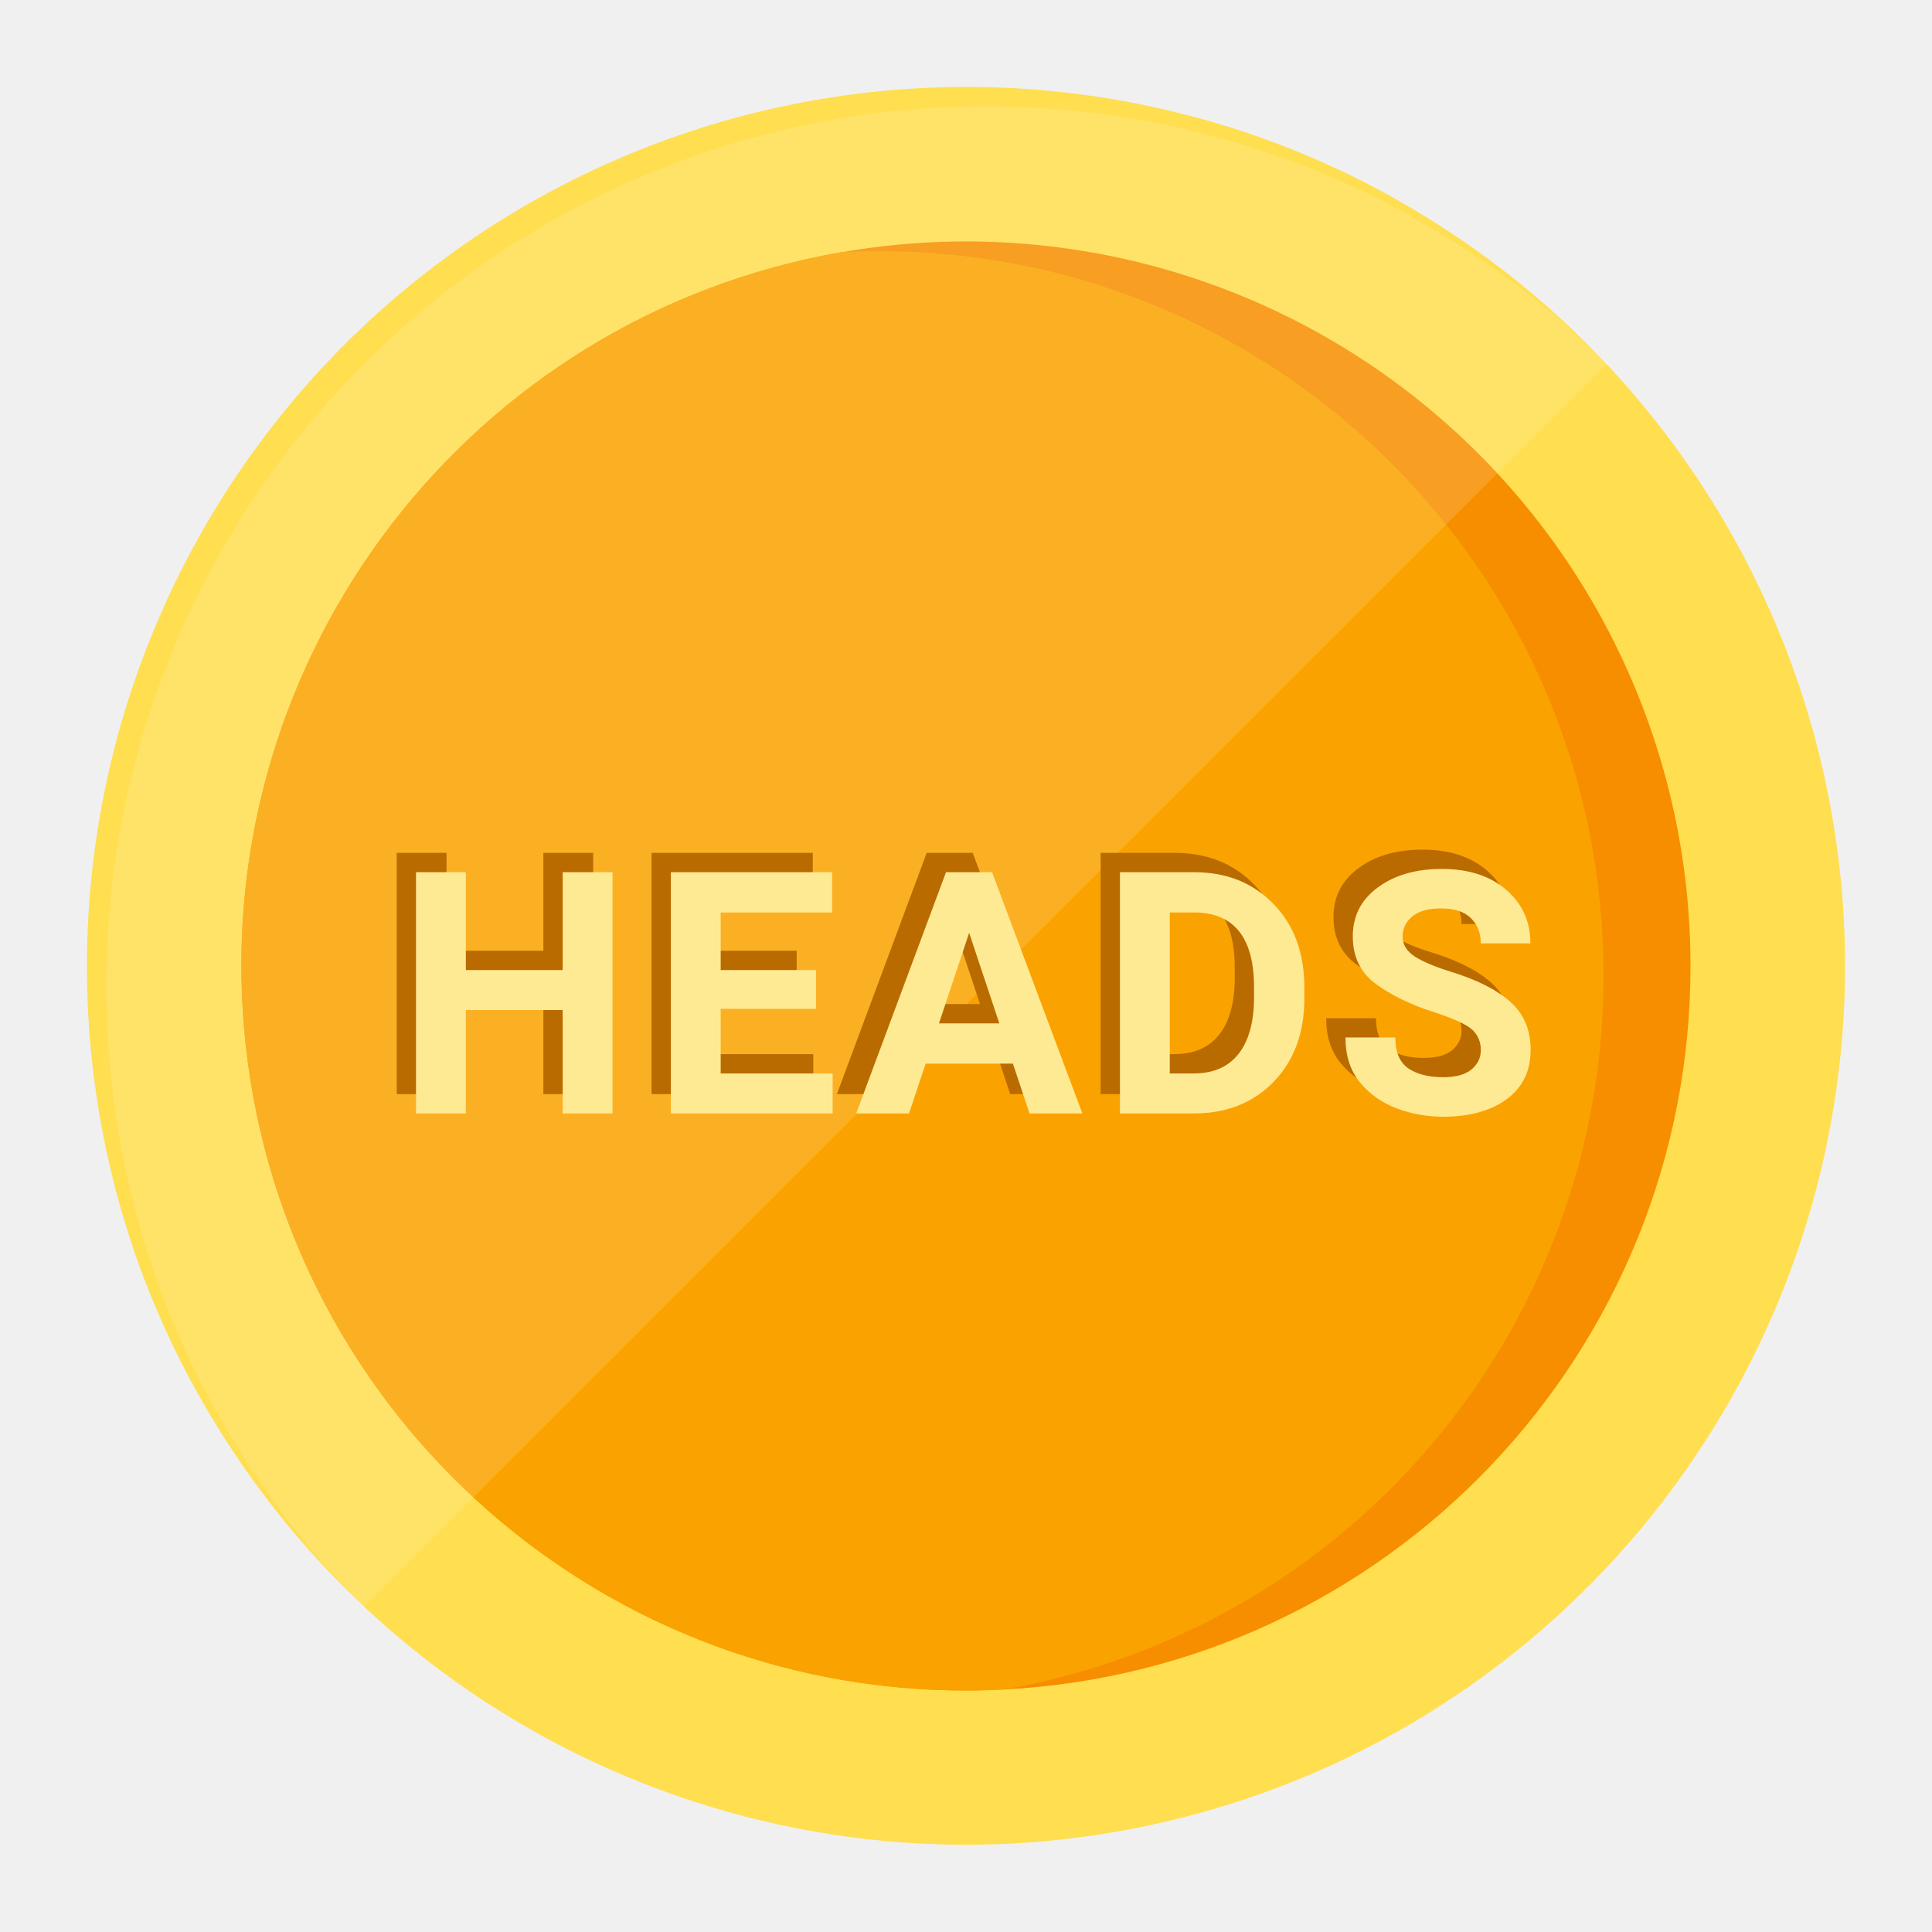
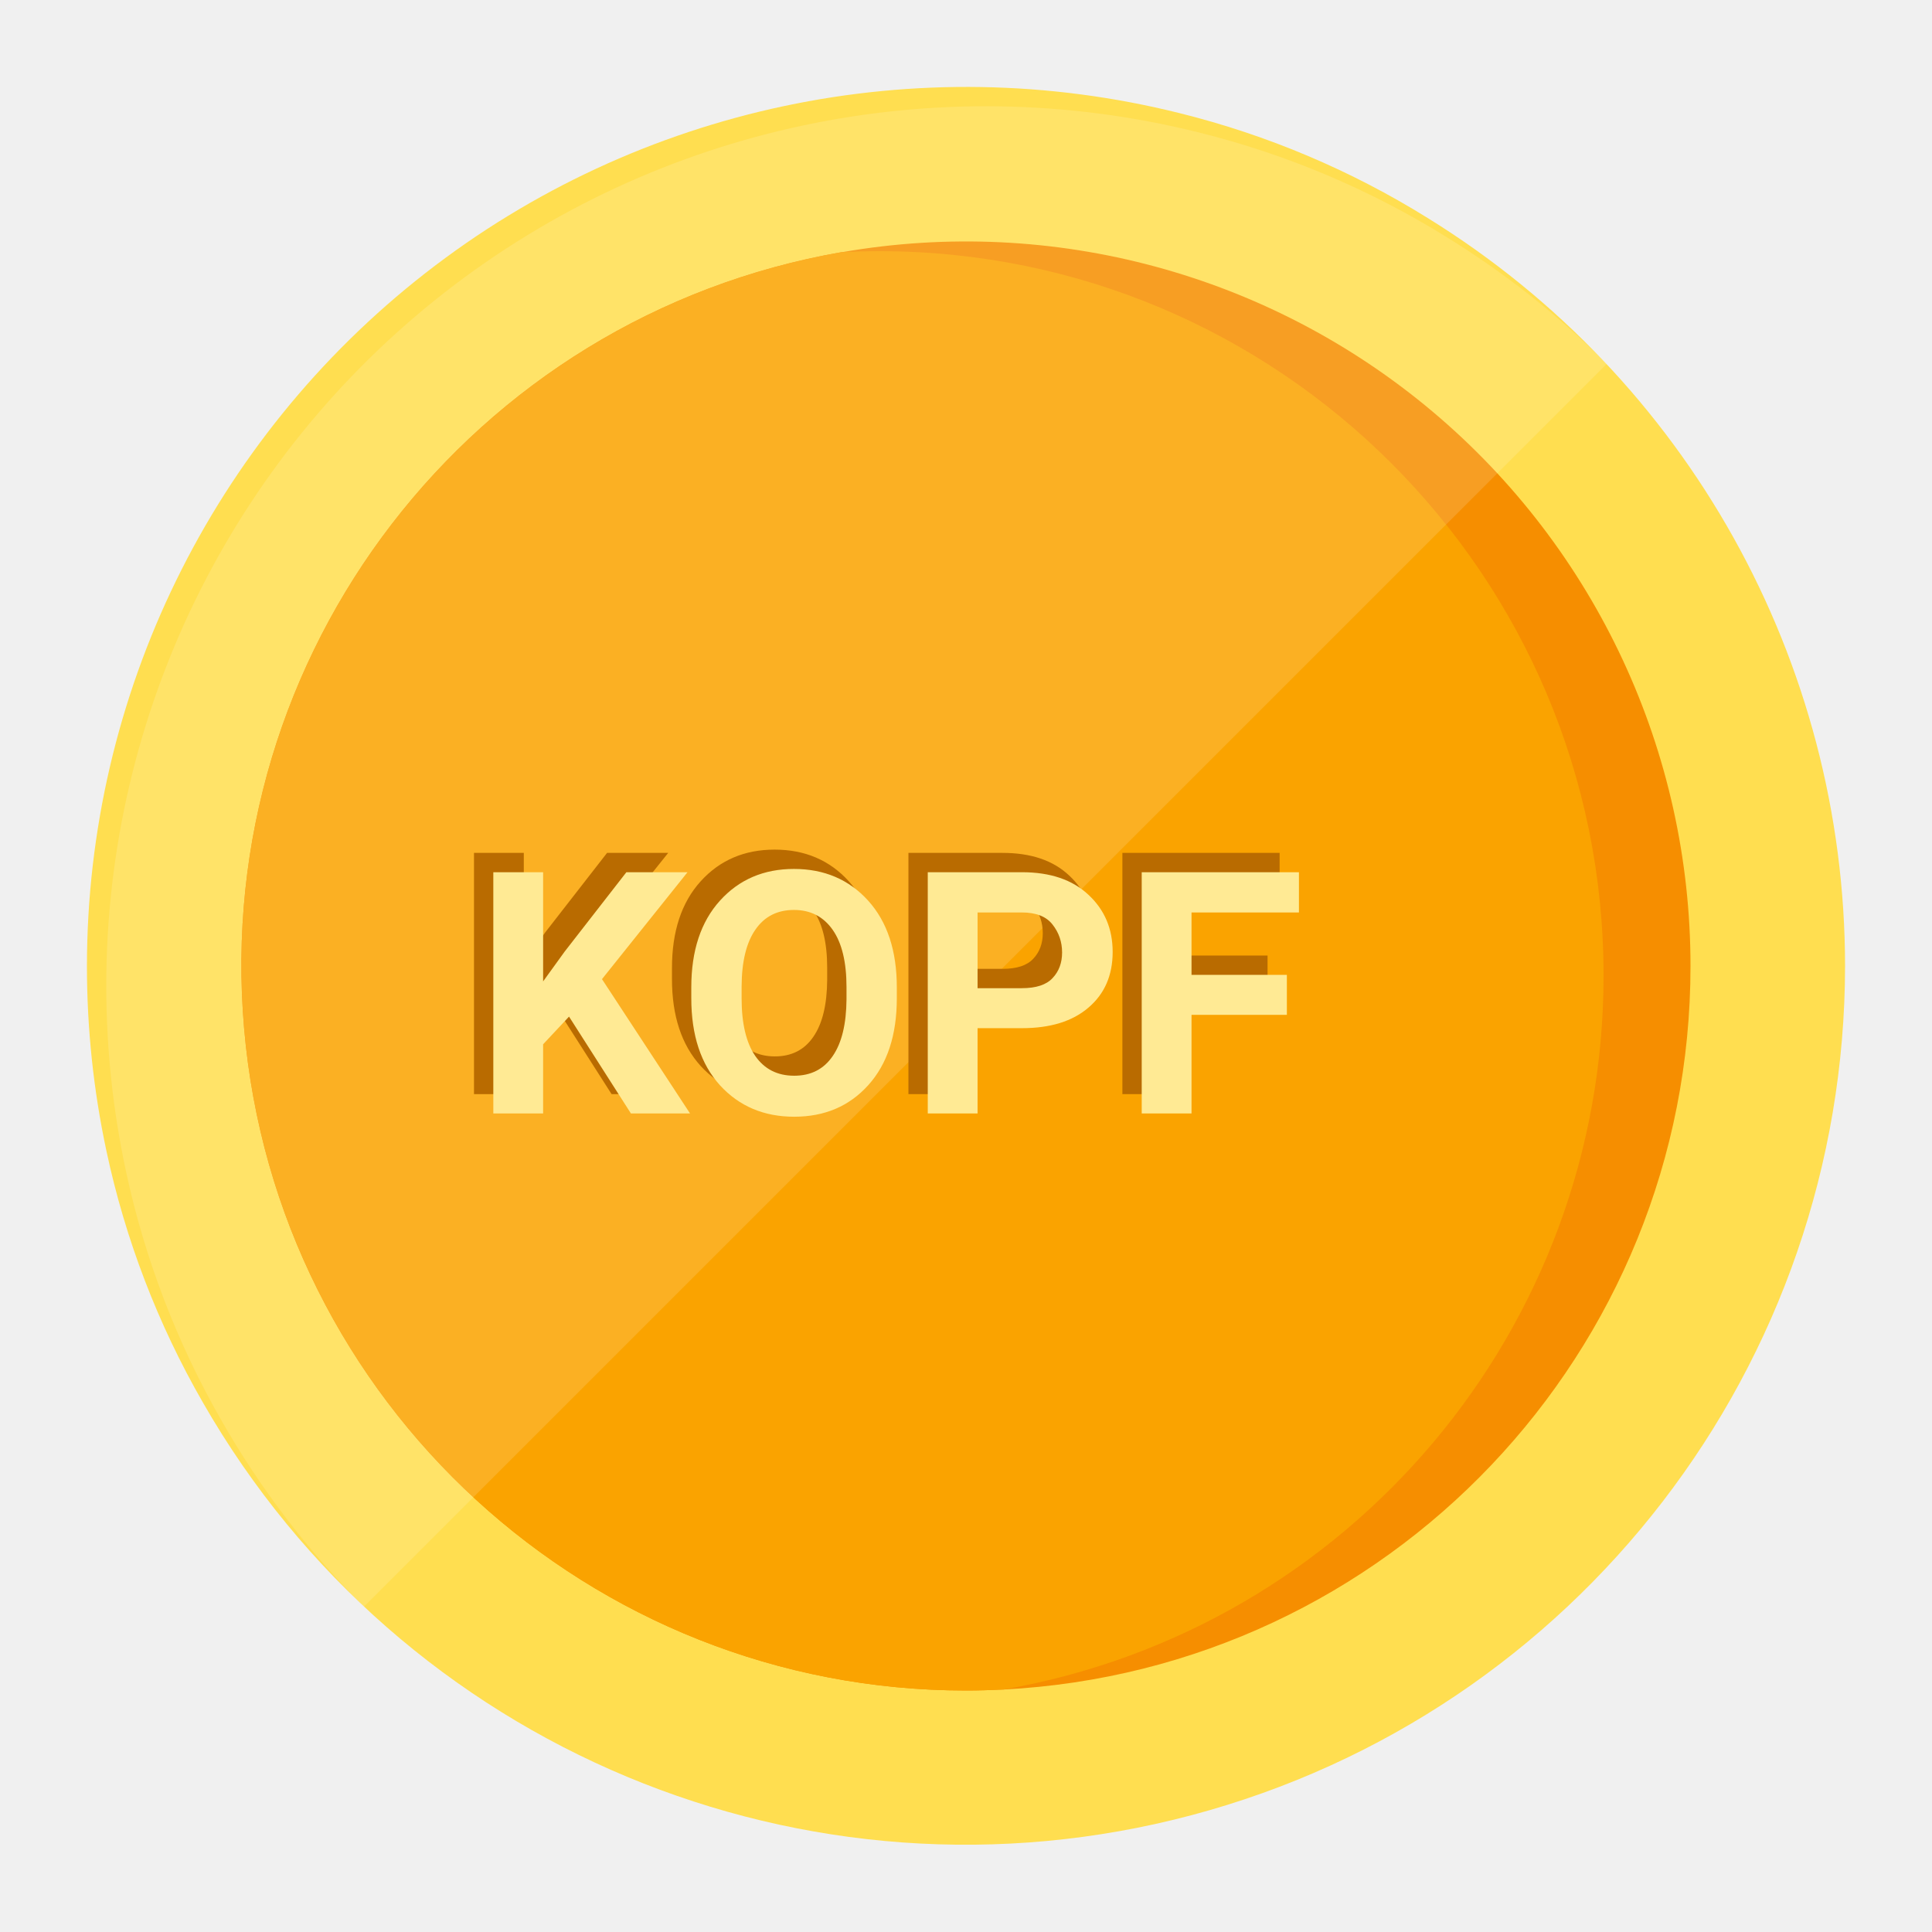
<svg xmlns="http://www.w3.org/2000/svg" id="Layer_1" data-name="Layer 1" width="120" height="120" viewBox="0 0 120 120">
  <g>
    <path d="M114.6,60a54.612,54.612,0,0,1-102,27.108,53.8,53.8,0,0,1-5.988-15.612A54.945,54.945,0,0,1,5.4,60,54.631,54.631,0,0,1,73.284,7.032a53.66,53.66,0,0,1,15.384,6.504A54.626,54.626,0,0,1,114.6,60Z" style="fill: #ffde50" />
    <path d="M105,60a44.984,44.984,0,0,1-42.684,44.94H62.28c-.756.036-1.512.06-2.28.06a45.003,45.003,0,0,1-7.716-89.34h.036A44.989,44.989,0,0,1,105,60Z" style="fill: #f68e00" />
    <path d="M99.6,60.6a44.996,44.996,0,0,1-37.284,44.34H62.28c-.756.036-1.512.06-2.28.06a45.003,45.003,0,0,1-7.716-89.34h.036c.756-.036,1.512-.06,2.28-.06a44.986,44.986,0,0,1,45,45Z" style="fill: #faa300" />
    <path d="M99.804,22.596l-6.78,6.78-3.096,3.096L29.376,93.024l-6.78,6.78A54.42,54.42,0,0,1,13.8,88.308,53.8,53.8,0,0,1,7.812,72.696,54.945,54.945,0,0,1,6.6,61.2,54.631,54.631,0,0,1,74.484,8.232a53.66,53.66,0,0,1,15.384,6.504A54.368,54.368,0,0,1,99.804,22.596Z" style="fill: #fff;opacity: 0.14" />
    <g>
-       <text transform="translate(23.29687 67.95869)" style="font-size: 21.073px;fill: #b96b00;font-family: Roboto-Bold, Roboto;font-weight: 700;letter-spacing: 0.044em">HEADS</text>
-       <text transform="translate(24.49658 69.1584)" style="font-size: 21.073px;fill: #ffea94;font-family: Roboto-Bold, Roboto;font-weight: 700;letter-spacing: 0.044em">HEADS</text>
+       <text transform="translate(28.09668 67.95879)" style="font-size: 21.073px;fill: #b96b00;font-family: Roboto-Bold, Roboto;font-weight: 700;letter-spacing: -0.015em">KOPF<tspan x="12.729" y="0" style="letter-spacing: 0.044em" />
+       </text>
+       <text transform="translate(29.29687 69.15898)" style="font-size: 21.073px;fill: #ffea94;font-family: Roboto-Bold, Roboto;font-weight: 700;letter-spacing: -0.015em">KOPF<tspan x="12.729" y="0" style="letter-spacing: 0.044em" />
+       </text>
    </g>
  </g>
</svg>
